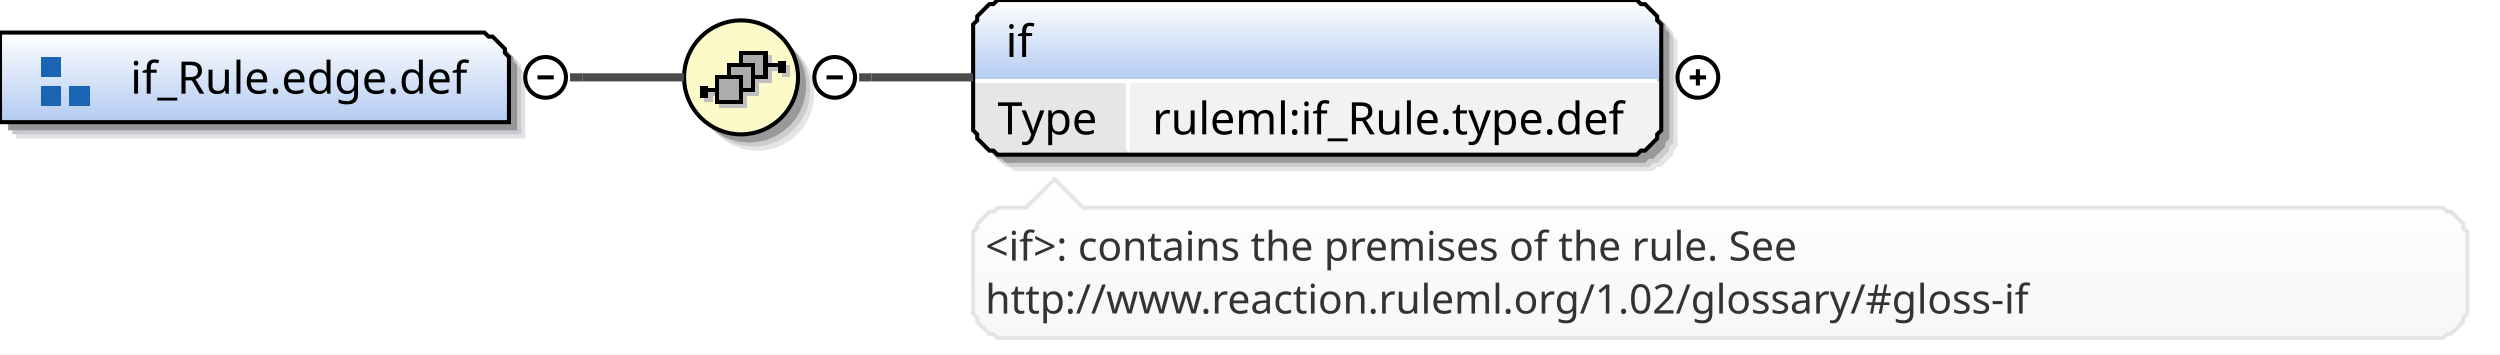
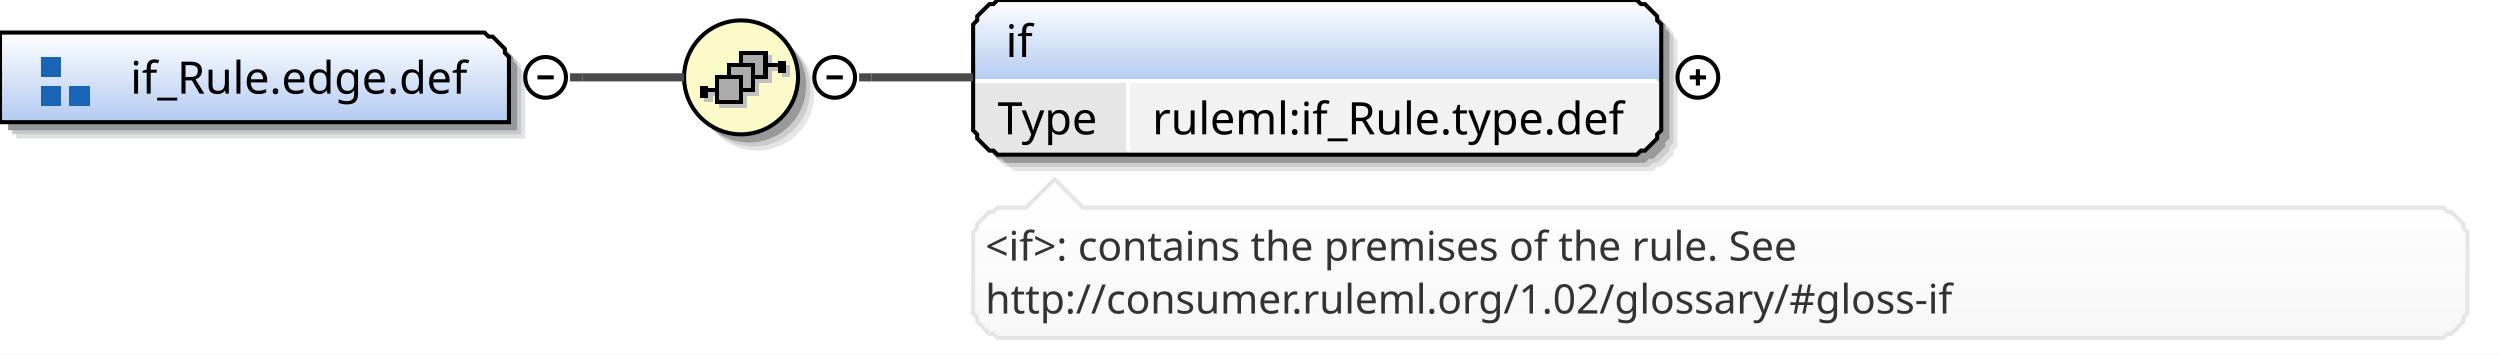
<svg xmlns="http://www.w3.org/2000/svg" color-interpolation="auto" color-rendering="auto" fill="black" fill-opacity="1" font-family="'Dialog'" font-size="12" font-style="normal" font-weight="normal" height="87" image-rendering="auto" shape-rendering="auto" stroke="black" stroke-dasharray="none" stroke-dashoffset="0" stroke-linecap="square" stroke-linejoin="miter" stroke-miterlimit="10" stroke-opacity="1" stroke-width="1" text-rendering="auto" width="614">
  <defs id="genericDefs" />
  <g>
    <defs id="defs1">
      <linearGradient gradientUnits="userSpaceOnUse" id="linearGradient1" spreadMethod="pad" x1="0" x2="0" y1="8" y2="30">
        <stop offset="0%" stop-color="white" stop-opacity="1" />
        <stop offset="100%" stop-color="rgb(178,202,241)" stop-opacity="1" />
      </linearGradient>
      <linearGradient gradientUnits="userSpaceOnUse" id="linearGradient2" spreadMethod="pad" x1="168" x2="168" y1="5" y2="33">
        <stop offset="0%" stop-color="rgb(253,250,202)" stop-opacity="1" />
        <stop offset="100%" stop-color="rgb(253,250,202)" stop-opacity="1" />
      </linearGradient>
      <linearGradient gradientUnits="userSpaceOnUse" id="linearGradient3" spreadMethod="pad" x1="239" x2="239" y1="0" y2="20">
        <stop offset="0%" stop-color="white" stop-opacity="1" />
        <stop offset="100%" stop-color="rgb(178,202,241)" stop-opacity="1" />
      </linearGradient>
      <linearGradient gradientUnits="userSpaceOnUse" id="linearGradient4" spreadMethod="pad" x1="239" x2="239" y1="44" y2="83">
        <stop offset="0%" stop-color="white" stop-opacity="1" />
        <stop offset="100%" stop-color="rgb(247,247,247)" stop-opacity="1" />
      </linearGradient>
      <clipPath clipPathUnits="userSpaceOnUse" id="clipPath1">
        <path d="M0 0 L614 0 L614 87 L0 87 L0 0 Z" />
      </clipPath>
    </defs>
    <g fill="white" stroke="white" text-rendering="geometricPrecision">
      <rect clip-path="url(#clipPath1)" height="87" stroke="none" width="614" x="0" y="0" />
    </g>
    <g fill="rgb(224,225,228)" font-family="sans-serif" font-size="11" stroke="rgb(224,225,228)" text-rendering="geometricPrecision">
      <polygon clip-path="url(#clipPath1)" points=" 4 12 123 12 124 13 125 13 126 14 127 15 128 16 128 17 129 18 129 34 4 34" stroke="none" />
      <polygon clip-path="url(#clipPath1)" fill="rgb(199,200,203)" points=" 3 11 122 11 123 12 124 12 125 13 126 14 127 15 127 16 128 17 128 33 3 33" stroke="none" />
      <polygon clip-path="url(#clipPath1)" fill="rgb(149,150,152)" points=" 2 10 121 10 122 11 123 11 124 12 125 13 126 14 126 15 127 16 127 32 2 32" stroke="none" />
      <polygon clip-path="url(#clipPath1)" fill="url(#linearGradient1)" points=" 0 8 119 8 120 9 121 9 122 10 123 11 124 12 124 13 125 14 125 30 0 30" shape-rendering="crispEdges" stroke="none" />
      <polygon clip-path="url(#clipPath1)" fill="none" points=" 0 8 119 8 120 9 121 9 122 10 123 11 124 12 124 13 125 14 125 30 0 30" stroke="black" stroke-linecap="butt" />
    </g>
    <g fill="rgb(25,101,179)" font-family="sans-serif" font-size="11" shape-rendering="crispEdges" stroke="rgb(25,101,179)" stroke-linecap="butt" text-rendering="geometricPrecision">
      <rect clip-path="url(#clipPath1)" height="5" stroke="none" width="5" x="10" y="14" />
      <rect clip-path="url(#clipPath1)" height="5" stroke="none" width="5" x="10" y="21" />
      <rect clip-path="url(#clipPath1)" height="5" stroke="none" width="5" x="17" y="21" />
      <text clip-path="url(#clipPath1)" fill="black" stroke="none" x="32" xml:space="preserve" y="23">if_Rule.edge.def</text>
      <circle clip-path="url(#clipPath1)" cx="134" cy="19" fill="none" r="5" shape-rendering="auto" stroke="black" />
      <line clip-path="url(#clipPath1)" fill="none" shape-rendering="auto" stroke="black" x1="132" x2="136" y1="19" y2="19" />
      <circle clip-path="url(#clipPath1)" cx="186" cy="23" fill="rgb(229,229,229)" r="14" shape-rendering="auto" stroke="none" />
      <circle clip-path="url(#clipPath1)" cx="185" cy="22" fill="rgb(204,204,204)" r="14" shape-rendering="auto" stroke="none" />
      <circle clip-path="url(#clipPath1)" cx="184" cy="21" fill="rgb(153,153,153)" r="14" shape-rendering="auto" stroke="none" />
      <circle clip-path="url(#clipPath1)" cx="182" cy="19" fill="url(#linearGradient2)" r="14" stroke="none" />
      <circle clip-path="url(#clipPath1)" cx="182" cy="19" fill="none" r="14" shape-rendering="auto" stroke="black" />
      <line clip-path="url(#clipPath1)" fill="none" stroke="silver" x1="189" x2="193" y1="17" y2="17" />
      <rect clip-path="url(#clipPath1)" fill="silver" height="3" stroke="none" width="2" x="192" y="16" />
      <rect clip-path="url(#clipPath1)" fill="silver" height="6" stroke="none" width="6" x="183" y="14" />
      <rect clip-path="url(#clipPath1)" fill="none" height="6" stroke="silver" width="6" x="183" y="14" />
      <rect clip-path="url(#clipPath1)" fill="silver" height="6" stroke="none" width="6" x="180" y="17" />
      <rect clip-path="url(#clipPath1)" fill="none" height="6" stroke="silver" width="6" x="180" y="17" />
      <rect clip-path="url(#clipPath1)" fill="silver" height="6" stroke="none" width="6" x="177" y="20" />
      <rect clip-path="url(#clipPath1)" fill="none" height="6" stroke="silver" width="6" x="177" y="20" />
      <line clip-path="url(#clipPath1)" fill="none" stroke="silver" x1="177" x2="173" y1="23" y2="23" />
      <rect clip-path="url(#clipPath1)" fill="silver" height="3" stroke="none" width="2" x="173" y="22" />
      <line clip-path="url(#clipPath1)" fill="none" stroke="black" x1="188" x2="192" y1="16" y2="16" />
      <rect clip-path="url(#clipPath1)" fill="black" height="3" stroke="none" width="2" x="191" y="15" />
      <rect clip-path="url(#clipPath1)" fill="rgb(172,172,172)" height="6" stroke="none" width="6" x="182" y="13" />
      <rect clip-path="url(#clipPath1)" fill="none" height="6" stroke="black" width="6" x="182" y="13" />
      <rect clip-path="url(#clipPath1)" fill="rgb(172,172,172)" height="6" stroke="none" width="6" x="179" y="16" />
      <rect clip-path="url(#clipPath1)" fill="none" height="6" stroke="black" width="6" x="179" y="16" />
      <rect clip-path="url(#clipPath1)" fill="rgb(172,172,172)" height="6" stroke="none" width="6" x="176" y="19" />
      <rect clip-path="url(#clipPath1)" fill="none" height="6" stroke="black" width="6" x="176" y="19" />
      <line clip-path="url(#clipPath1)" fill="none" stroke="black" x1="176" x2="172" y1="22" y2="22" />
      <rect clip-path="url(#clipPath1)" fill="black" height="3" stroke="none" width="2" x="172" y="21" />
      <circle clip-path="url(#clipPath1)" cx="205" cy="19" fill="none" r="5" shape-rendering="auto" stroke="black" />
      <line clip-path="url(#clipPath1)" fill="none" shape-rendering="auto" stroke="black" x1="203" x2="207" y1="19" y2="19" />
      <polygon clip-path="url(#clipPath1)" fill="rgb(229,229,229)" points=" 243 10 244 9 244 8 245 7 246 6 247 5 248 5 249 4 406 4 407 5 408 5 409 6 410 7 411 8 411 9 412 10 412 36 411 37 411 38 410 39 409 40 408 41 407 41 406 42 249 42 248 41 247 41 246 40 245 39 244 38 244 37 243 36" shape-rendering="auto" stroke="none" />
      <polygon clip-path="url(#clipPath1)" fill="rgb(204,204,204)" points=" 242 9 243 8 243 7 244 6 245 5 246 4 247 4 248 3 405 3 406 4 407 4 408 5 409 6 410 7 410 8 411 9 411 35 410 36 410 37 409 38 408 39 407 40 406 40 405 41 248 41 247 40 246 40 245 39 244 38 243 37 243 36 242 35" shape-rendering="auto" stroke="none" />
      <polygon clip-path="url(#clipPath1)" fill="rgb(153,153,153)" points=" 241 8 242 7 242 6 243 5 244 4 245 3 246 3 247 2 404 2 405 3 406 3 407 4 408 5 409 6 409 7 410 8 410 34 409 35 409 36 408 37 407 38 406 39 405 39 404 40 247 40 246 39 245 39 244 38 243 37 242 36 242 35 241 34" shape-rendering="auto" stroke="none" />
      <polygon clip-path="url(#clipPath1)" fill="url(#linearGradient3)" points=" 239 6 240 5 240 4 241 3 242 2 243 1 244 1 245 0 402 0 403 1 404 1 405 2 406 3 407 4 407 5 408 6 408 20 407 20 407 20 406 20 405 20 404 20 403 20 402 20 245 20 244 20 243 20 242 20 241 20 240 20 240 20 239 20" stroke="none" />
      <polygon clip-path="url(#clipPath1)" fill="rgb(230,230,230)" points=" 239 20 240 20 240 20 241 20 242 20 243 20 244 20 245 20 277 20 277 20 277 20 277 20 277 20 277 20 277 20 277 20 277 32 277 33 277 34 277 35 277 36 277 37 277 37 277 38 245 38 244 37 243 37 242 36 241 35 240 34 240 33 239 32" stroke="none" />
      <polygon clip-path="url(#clipPath1)" fill="rgb(242,242,242)" points=" 277 20 277 20 277 20 277 20 277 20 277 20 277 20 277 20 402 20 403 20 404 20 405 20 406 20 407 20 407 20 408 20 408 32 407 33 407 34 406 35 405 36 404 37 403 37 402 38 277 38 277 37 277 37 277 36 277 35 277 34 277 33 277 32" stroke="none" />
      <line clip-path="url(#clipPath1)" fill="none" stroke="white" x1="239" x2="407" y1="20" y2="20" />
      <text clip-path="url(#clipPath1)" fill="black" stroke="none" x="245" xml:space="preserve" y="33">Type</text>
      <text clip-path="url(#clipPath1)" fill="black" stroke="none" x="283" xml:space="preserve" y="33">ruleml:if_Rule.type.def</text>
      <line clip-path="url(#clipPath1)" fill="none" stroke="white" x1="277" x2="277" y1="20" y2="37" />
      <polygon clip-path="url(#clipPath1)" fill="none" points=" 239 6 240 5 240 4 241 3 242 2 243 1 244 1 245 0 402 0 403 1 404 1 405 2 406 3 407 4 407 5 408 6 408 32 407 33 407 34 406 35 405 36 404 37 403 37 402 38 245 38 244 37 243 37 242 36 241 35 240 34 240 33 239 32" shape-rendering="auto" stroke="black" />
      <text clip-path="url(#clipPath1)" fill="black" stroke="none" x="247" xml:space="preserve" y="14">if</text>
      <circle clip-path="url(#clipPath1)" cx="417" cy="19" fill="none" r="5" shape-rendering="auto" stroke="black" />
      <line clip-path="url(#clipPath1)" fill="none" shape-rendering="auto" stroke="black" x1="415" x2="419" y1="19" y2="19" />
      <line clip-path="url(#clipPath1)" fill="none" shape-rendering="auto" stroke="black" x1="417" x2="417" y1="17" y2="21" />
      <polygon clip-path="url(#clipPath1)" fill="url(#linearGradient4)" points=" 239 57 240 56 240 55 241 54 242 53 243 52 244 52 245 51 252 51 259 44 266 51 600 51 601 52 602 52 603 53 604 54 605 55 605 56 606 57 606 77 605 78 605 79 604 80 603 81 602 82 601 82 600 83 245 83 244 82 243 82 242 81 241 80 240 79 240 78 239 77" stroke="none" />
      <polygon clip-path="url(#clipPath1)" fill="none" points=" 239 57 240 56 240 55 241 54 242 53 243 52 244 52 245 51 252 51 259 44 266 51 600 51 601 52 602 52 603 53 604 54 605 55 605 56 606 57 606 77 605 78 605 79 604 80 603 81 602 82 601 82 600 83 245 83 244 82 243 82 242 81 241 80 240 79 240 78 239 77" shape-rendering="auto" stroke="rgb(229,229,229)" />
      <text clip-path="url(#clipPath1)" fill="rgb(51,51,51)" font-size="10" stroke="none" x="242" xml:space="preserve" y="64">&lt;if&gt;: contains the premises of the rule. See </text>
-       <text clip-path="url(#clipPath1)" fill="rgb(51,51,51)" font-size="10" stroke="none" x="242" xml:space="preserve" y="77">http://www.reaction.ruleml.org/1.02/glossary/#gloss-if</text>
+       <text clip-path="url(#clipPath1)" fill="rgb(51,51,51)" font-size="10" stroke="none" x="242" xml:space="preserve" y="77">http://consumer.ruleml.org/1.02/glossary/#gloss-if</text>
    </g>
    <g fill="rgb(75,75,75)" font-family="sans-serif" font-size="11" stroke="rgb(75,75,75)" stroke-linecap="butt" stroke-width="2" text-rendering="geometricPrecision">
      <line clip-path="url(#clipPath1)" fill="none" x1="211" x2="214" y1="19" y2="19" />
      <line clip-path="url(#clipPath1)" fill="none" x1="214" x2="214" y1="19" y2="19" />
      <line clip-path="url(#clipPath1)" fill="none" x1="214" x2="239" y1="19" y2="19" />
      <line clip-path="url(#clipPath1)" fill="none" x1="140" x2="143" y1="19" y2="19" />
      <line clip-path="url(#clipPath1)" fill="none" x1="143" x2="143" y1="19" y2="19" />
      <line clip-path="url(#clipPath1)" fill="none" x1="143" x2="168" y1="19" y2="19" />
    </g>
  </g>
</svg>
